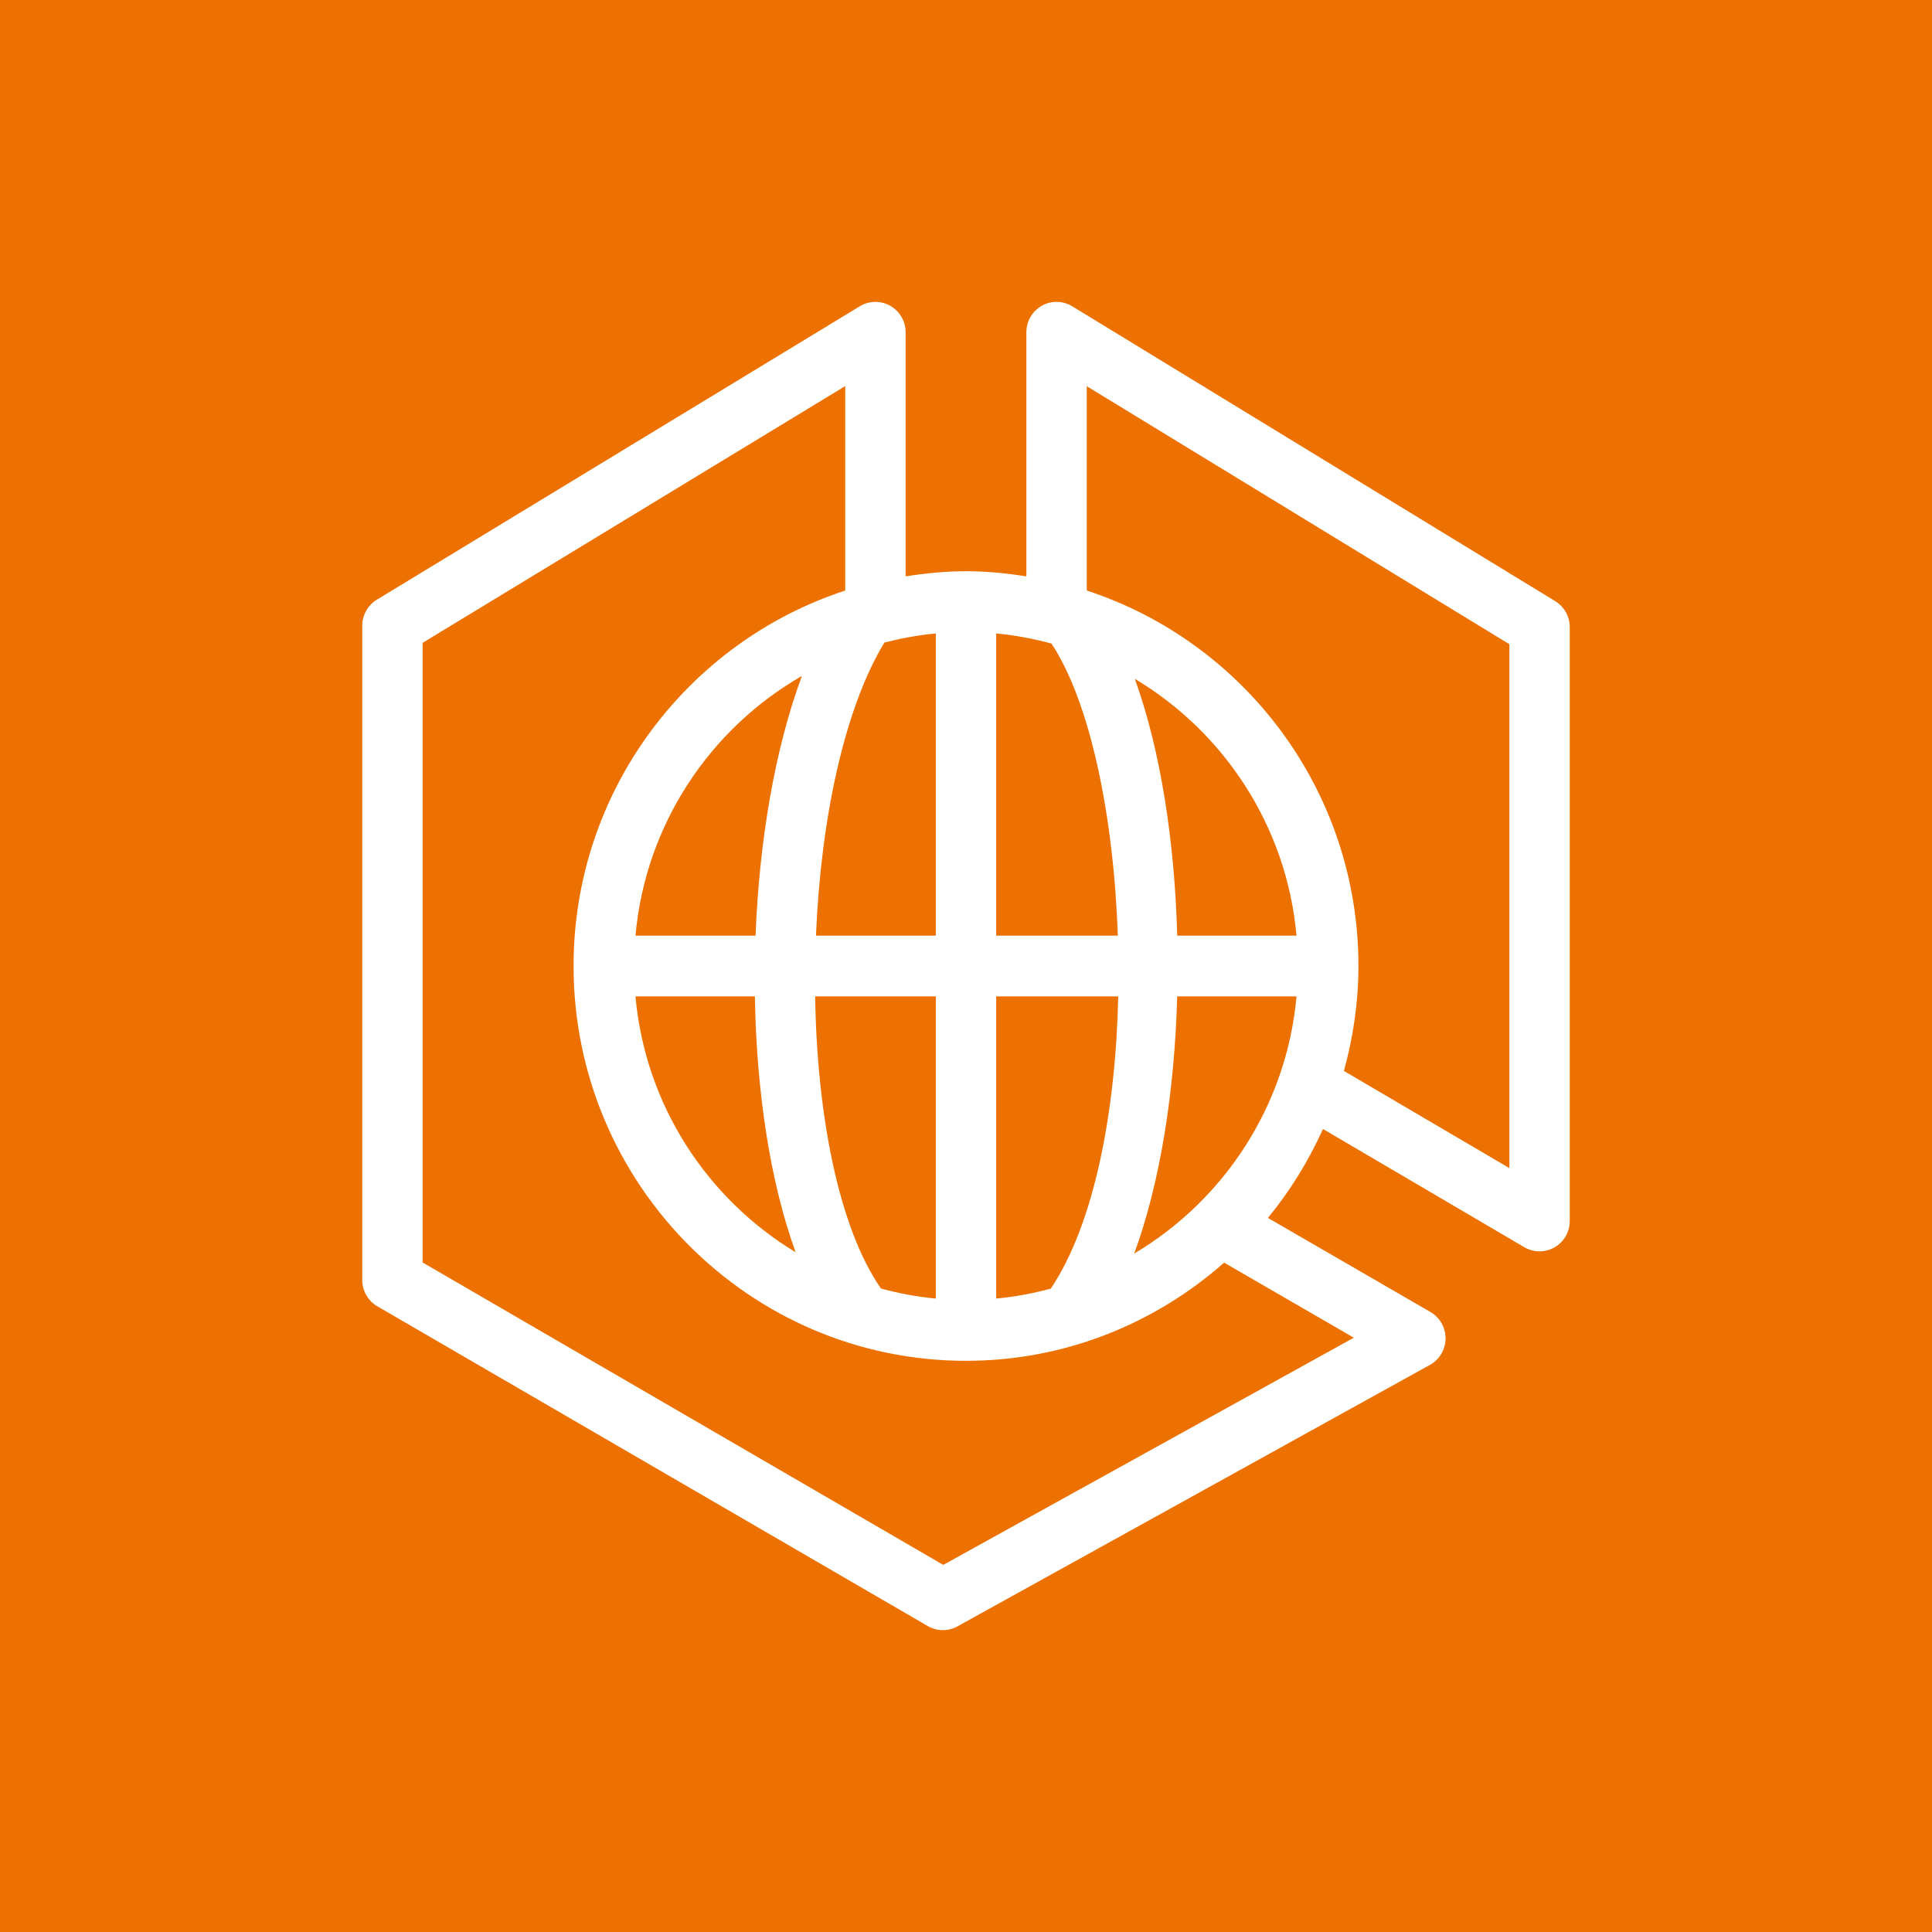
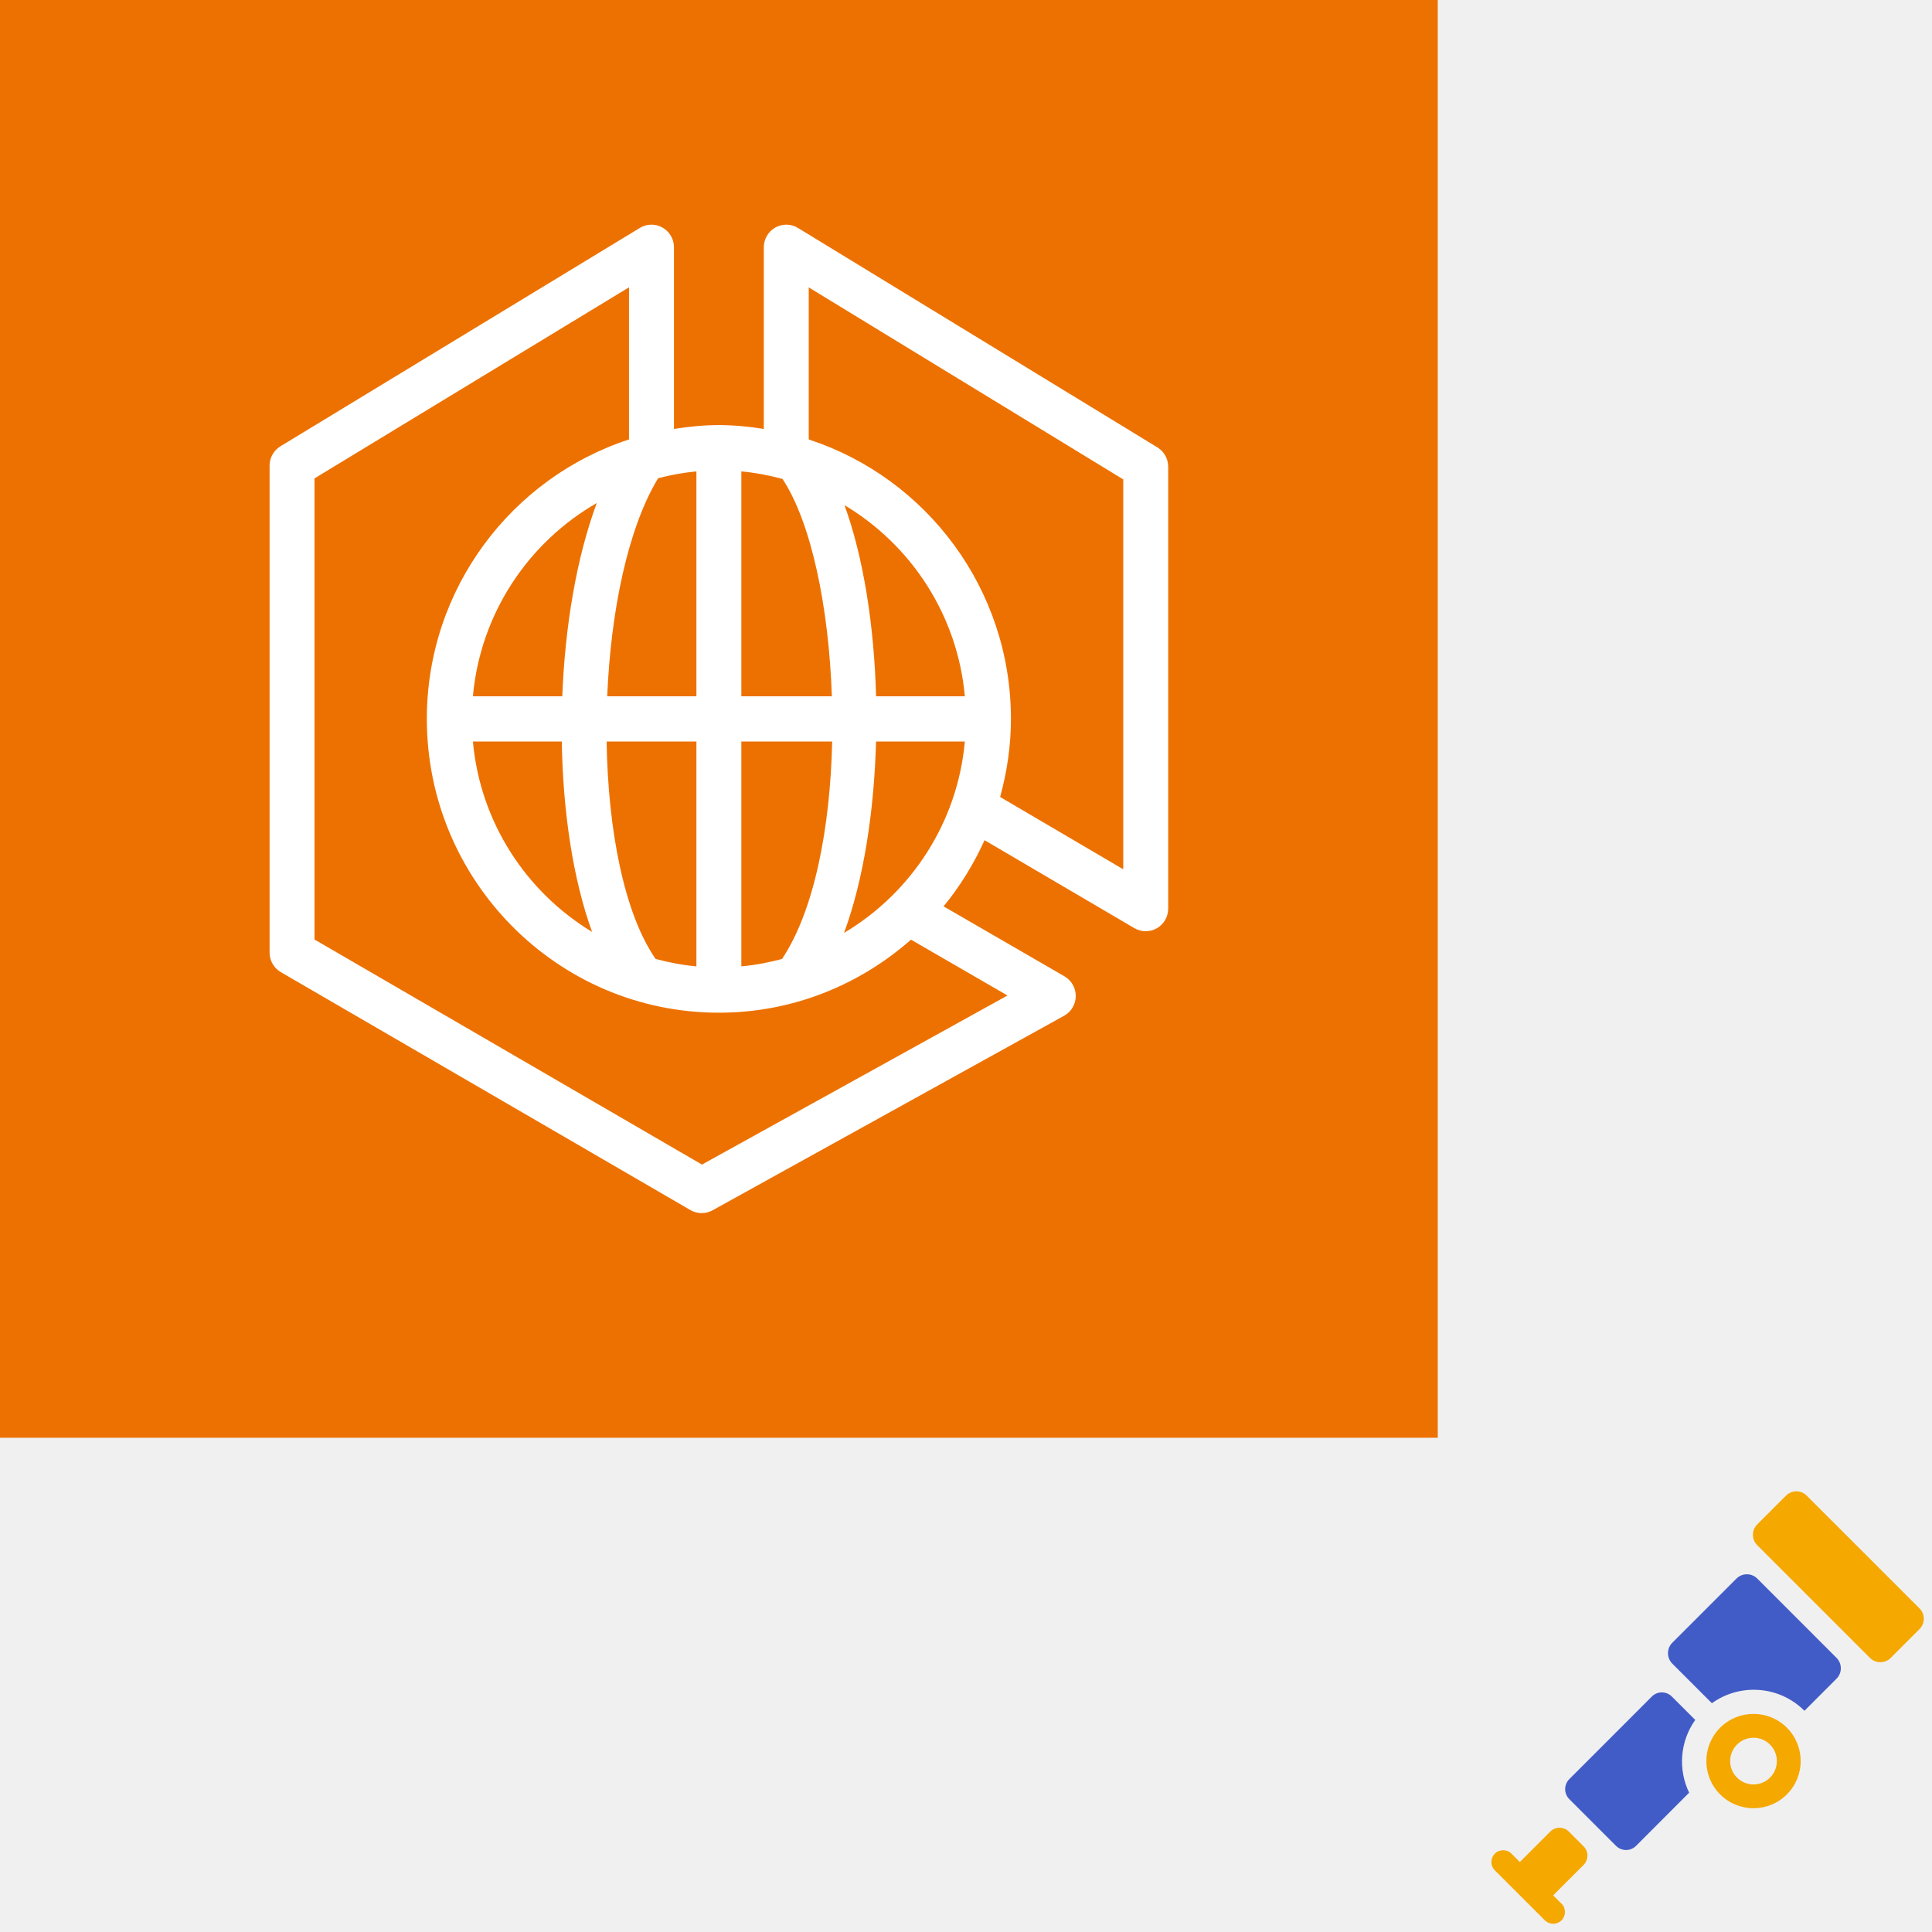
- <svg xmlns="http://www.w3.org/2000/svg" width="64px" height="64px" viewBox="0 0 64 64" version="1.1">
-   <g id="Icon-Architecture/48/Arch_Amazon-ECS-Anywhere_48" stroke="none" stroke-width="1" fill="none" fill-rule="evenodd">
-     <g id="Icon-Architecture-BG/48/Containers" fill="#ED7100">
-       <rect id="Rectangle" x="0" y="0" width="64" height="64" />
+ <svg xmlns="http://www.w3.org/2000/svg" width="86px" height="86px" viewBox="0 0 86 86">
+   <svg width="64px" height="64px" viewBox="0 0 64 64" version="1.1">
+     <g id="Icon-Architecture/48/Arch_Amazon-ECS-Anywhere_48" stroke="none" stroke-width="1" fill="none" fill-rule="evenodd">
+       <g id="Icon-Architecture-BG/48/Containers" fill="#ED7100">
+         <rect id="Rectangle" x="0" y="0" width="64" height="64" />
+       </g>
+       <g id="Icon-Service/48/Amazon-ECS-Anywhere_48" transform="translate(12, 10)" fill="#FFFFFF">
+         <path d="M38,28.695 L32.519,25.476 C32.824,24.368 33,23.206 33,22.001 C33,16.202 29.226,11.278 24.022,9.57 C24.015,9.561 24.007,9.554 24,9.546 L24,2.793 L38,11.34 L38,28.695 Z M19.247,41.839 L2,31.821 L2,11.295 L16,2.789 L16,9.562 C10.784,11.264 7,16.193 7,22.001 C7,29.212 12.832,35.079 20,35.079 C23.275,35.079 26.262,33.845 28.551,31.827 L32.847,34.313 L19.247,41.839 Z M25.029,20.995 L21,20.995 L21,10.984 C21.629,11.042 22.239,11.159 22.832,11.319 C24.115,13.261 24.895,17.036 25.029,20.995 L25.029,20.995 Z M26.997,20.995 C26.913,17.874 26.442,14.829 25.591,12.486 C28.551,14.254 30.623,17.371 30.949,20.995 L26.997,20.995 Z M21,23.007 L25.043,23.007 C24.959,26.812 24.257,30.523 22.81,32.687 C22.223,32.844 21.621,32.96 21,33.016 L21,23.007 Z M17.183,32.685 C15.782,30.664 15.063,26.933 15.003,23.007 L19,23.007 L19,33.016 C18.377,32.96 17.772,32.843 17.183,32.685 L17.183,32.685 Z M13.007,23.007 C13.057,26.118 13.505,29.145 14.357,31.483 C11.425,29.709 9.375,26.608 9.051,23.007 L13.007,23.007 Z M13.029,20.995 L9.051,20.995 C9.383,17.306 11.521,14.141 14.565,12.391 C13.664,14.813 13.15,17.881 13.029,20.995 L13.029,20.995 Z M19,20.995 L15.03,20.995 C15.187,17.202 15.948,13.513 17.296,11.286 C17.85,11.144 18.417,11.038 19,10.984 L19,20.995 Z M25.572,31.526 C26.441,29.163 26.912,26.118 26.996,23.007 L30.949,23.007 C30.622,26.637 28.543,29.759 25.572,31.526 L25.572,31.526 Z M39.519,9.914 L23.519,0.146 C23.209,-0.043 22.823,-0.048 22.51,0.129 C22.194,0.308 22,0.643 22,1.006 L22,9.093 C21.346,8.99 20.682,8.922 20,8.922 C19.318,8.922 18.654,8.99 18,9.093 L18,1.006 C18,0.643 17.806,0.309 17.491,0.13 C17.178,-0.048 16.791,-0.042 16.483,0.145 L0.483,9.866 C0.184,10.048 0,10.375 0,10.727 L0,32.402 C0,32.761 0.19,33.093 0.5,33.273 L18.735,43.866 C18.89,43.955 19.063,44 19.235,44 C19.401,44 19.567,43.959 19.718,43.875 L35.368,35.214 C35.685,35.039 35.882,34.706 35.886,34.343 C35.889,33.979 35.697,33.642 35.385,33.461 L30.001,30.345 C30.735,29.455 31.344,28.463 31.826,27.4 L38.496,31.316 C38.651,31.407 38.826,31.452 39,31.452 C39.172,31.452 39.344,31.408 39.498,31.319 C39.809,31.14 40,30.807 40,30.446 L40,10.774 C40,10.422 39.817,10.096 39.519,9.914 L39.519,9.914 Z" id="Fill-3" />
+       </g>
    </g>
-     <g id="Icon-Service/48/Amazon-ECS-Anywhere_48" transform="translate(12, 10)" fill="#FFFFFF">
-       <path d="M38,28.695 L32.519,25.476 C32.824,24.368 33,23.206 33,22.001 C33,16.202 29.226,11.278 24.022,9.57 C24.015,9.561 24.007,9.554 24,9.546 L24,2.793 L38,11.34 L38,28.695 Z M19.247,41.839 L2,31.821 L2,11.295 L16,2.789 L16,9.562 C10.784,11.264 7,16.193 7,22.001 C7,29.212 12.832,35.079 20,35.079 C23.275,35.079 26.262,33.845 28.551,31.827 L32.847,34.313 L19.247,41.839 Z M25.029,20.995 L21,20.995 L21,10.984 C21.629,11.042 22.239,11.159 22.832,11.319 C24.115,13.261 24.895,17.036 25.029,20.995 L25.029,20.995 Z M26.997,20.995 C26.913,17.874 26.442,14.829 25.591,12.486 C28.551,14.254 30.623,17.371 30.949,20.995 L26.997,20.995 Z M21,23.007 L25.043,23.007 C24.959,26.812 24.257,30.523 22.81,32.687 C22.223,32.844 21.621,32.96 21,33.016 L21,23.007 Z M17.183,32.685 C15.782,30.664 15.063,26.933 15.003,23.007 L19,23.007 L19,33.016 C18.377,32.96 17.772,32.843 17.183,32.685 L17.183,32.685 Z M13.007,23.007 C13.057,26.118 13.505,29.145 14.357,31.483 C11.425,29.709 9.375,26.608 9.051,23.007 L13.007,23.007 Z M13.029,20.995 L9.051,20.995 C9.383,17.306 11.521,14.141 14.565,12.391 C13.664,14.813 13.15,17.881 13.029,20.995 L13.029,20.995 Z M19,20.995 L15.03,20.995 C15.187,17.202 15.948,13.513 17.296,11.286 C17.85,11.144 18.417,11.038 19,10.984 L19,20.995 Z M25.572,31.526 C26.441,29.163 26.912,26.118 26.996,23.007 L30.949,23.007 C30.622,26.637 28.543,29.759 25.572,31.526 L25.572,31.526 Z M39.519,9.914 L23.519,0.146 C23.209,-0.043 22.823,-0.048 22.51,0.129 C22.194,0.308 22,0.643 22,1.006 L22,9.093 C21.346,8.99 20.682,8.922 20,8.922 C19.318,8.922 18.654,8.99 18,9.093 L18,1.006 C18,0.643 17.806,0.309 17.491,0.13 C17.178,-0.048 16.791,-0.042 16.483,0.145 L0.483,9.866 C0.184,10.048 0,10.375 0,10.727 L0,32.402 C0,32.761 0.19,33.093 0.5,33.273 L18.735,43.866 C18.89,43.955 19.063,44 19.235,44 C19.401,44 19.567,43.959 19.718,43.875 L35.368,35.214 C35.685,35.039 35.882,34.706 35.886,34.343 C35.889,33.979 35.697,33.642 35.385,33.461 L30.001,30.345 C30.735,29.455 31.344,28.463 31.826,27.4 L38.496,31.316 C38.651,31.407 38.826,31.452 39,31.452 C39.172,31.452 39.344,31.408 39.498,31.319 C39.809,31.14 40,30.807 40,30.446 L40,10.774 C40,10.422 39.817,10.096 39.519,9.914 L39.519,9.914 Z" id="Fill-3" />
-     </g>
-   </g>
+   </svg>
+   <svg x="66" y="66" width="20" height="20" viewBox="0 0 128 128">
+     <path fill="#f5a800" d="M67.648 69.797c-5.246 5.25-5.246 13.758 0 19.008 5.25 5.246 13.758 5.246 19.004 0 5.25-5.25 5.25-13.758 0-19.008-5.246-5.246-13.754-5.246-19.004 0Zm14.207 14.219a6.649 6.649 0 0 1-9.41 0 6.65 6.65 0 0 1 0-9.407 6.649 6.649 0 0 1 9.41 0c2.598 2.586 2.598 6.809 0 9.407ZM86.43 3.672l-8.235 8.234a4.17 4.17 0 0 0 0 5.875l32.149 32.149a4.17 4.17 0 0 0 5.875 0l8.234-8.235c1.61-1.61 1.61-4.261 0-5.87L92.29 3.671a4.159 4.159 0 0 0-5.86 0ZM28.738 108.895a3.763 3.763 0 0 0 0-5.31l-4.183-4.187a3.768 3.768 0 0 0-5.313 0l-8.644 8.649-.016.012-2.371-2.375c-1.313-1.313-3.45-1.313-4.75 0-1.313 1.312-1.313 3.449 0 4.75l14.246 14.242a3.353 3.353 0 0 0 4.746 0c1.3-1.313 1.313-3.45 0-4.746l-2.375-2.375.016-.012Zm0 0" />
+     <path fill="#425cc7" d="M72.297 27.313 54.004 45.605c-1.625 1.625-1.625 4.301 0 5.926L65.3 62.824c7.984-5.746 19.18-5.035 26.363 2.153l9.148-9.149c1.622-1.625 1.622-4.297 0-5.922L78.22 27.313a4.185 4.185 0 0 0-5.922 0ZM60.55 67.585l-6.672-6.672c-1.563-1.562-4.125-1.562-5.684 0l-23.53 23.54a4.036 4.036 0 0 0 0 5.687l13.331 13.332a4.036 4.036 0 0 0 5.688 0l15.132-15.157c-3.199-6.609-2.625-14.593 1.735-20.73Zm0 0" />
+   </svg>
</svg>
